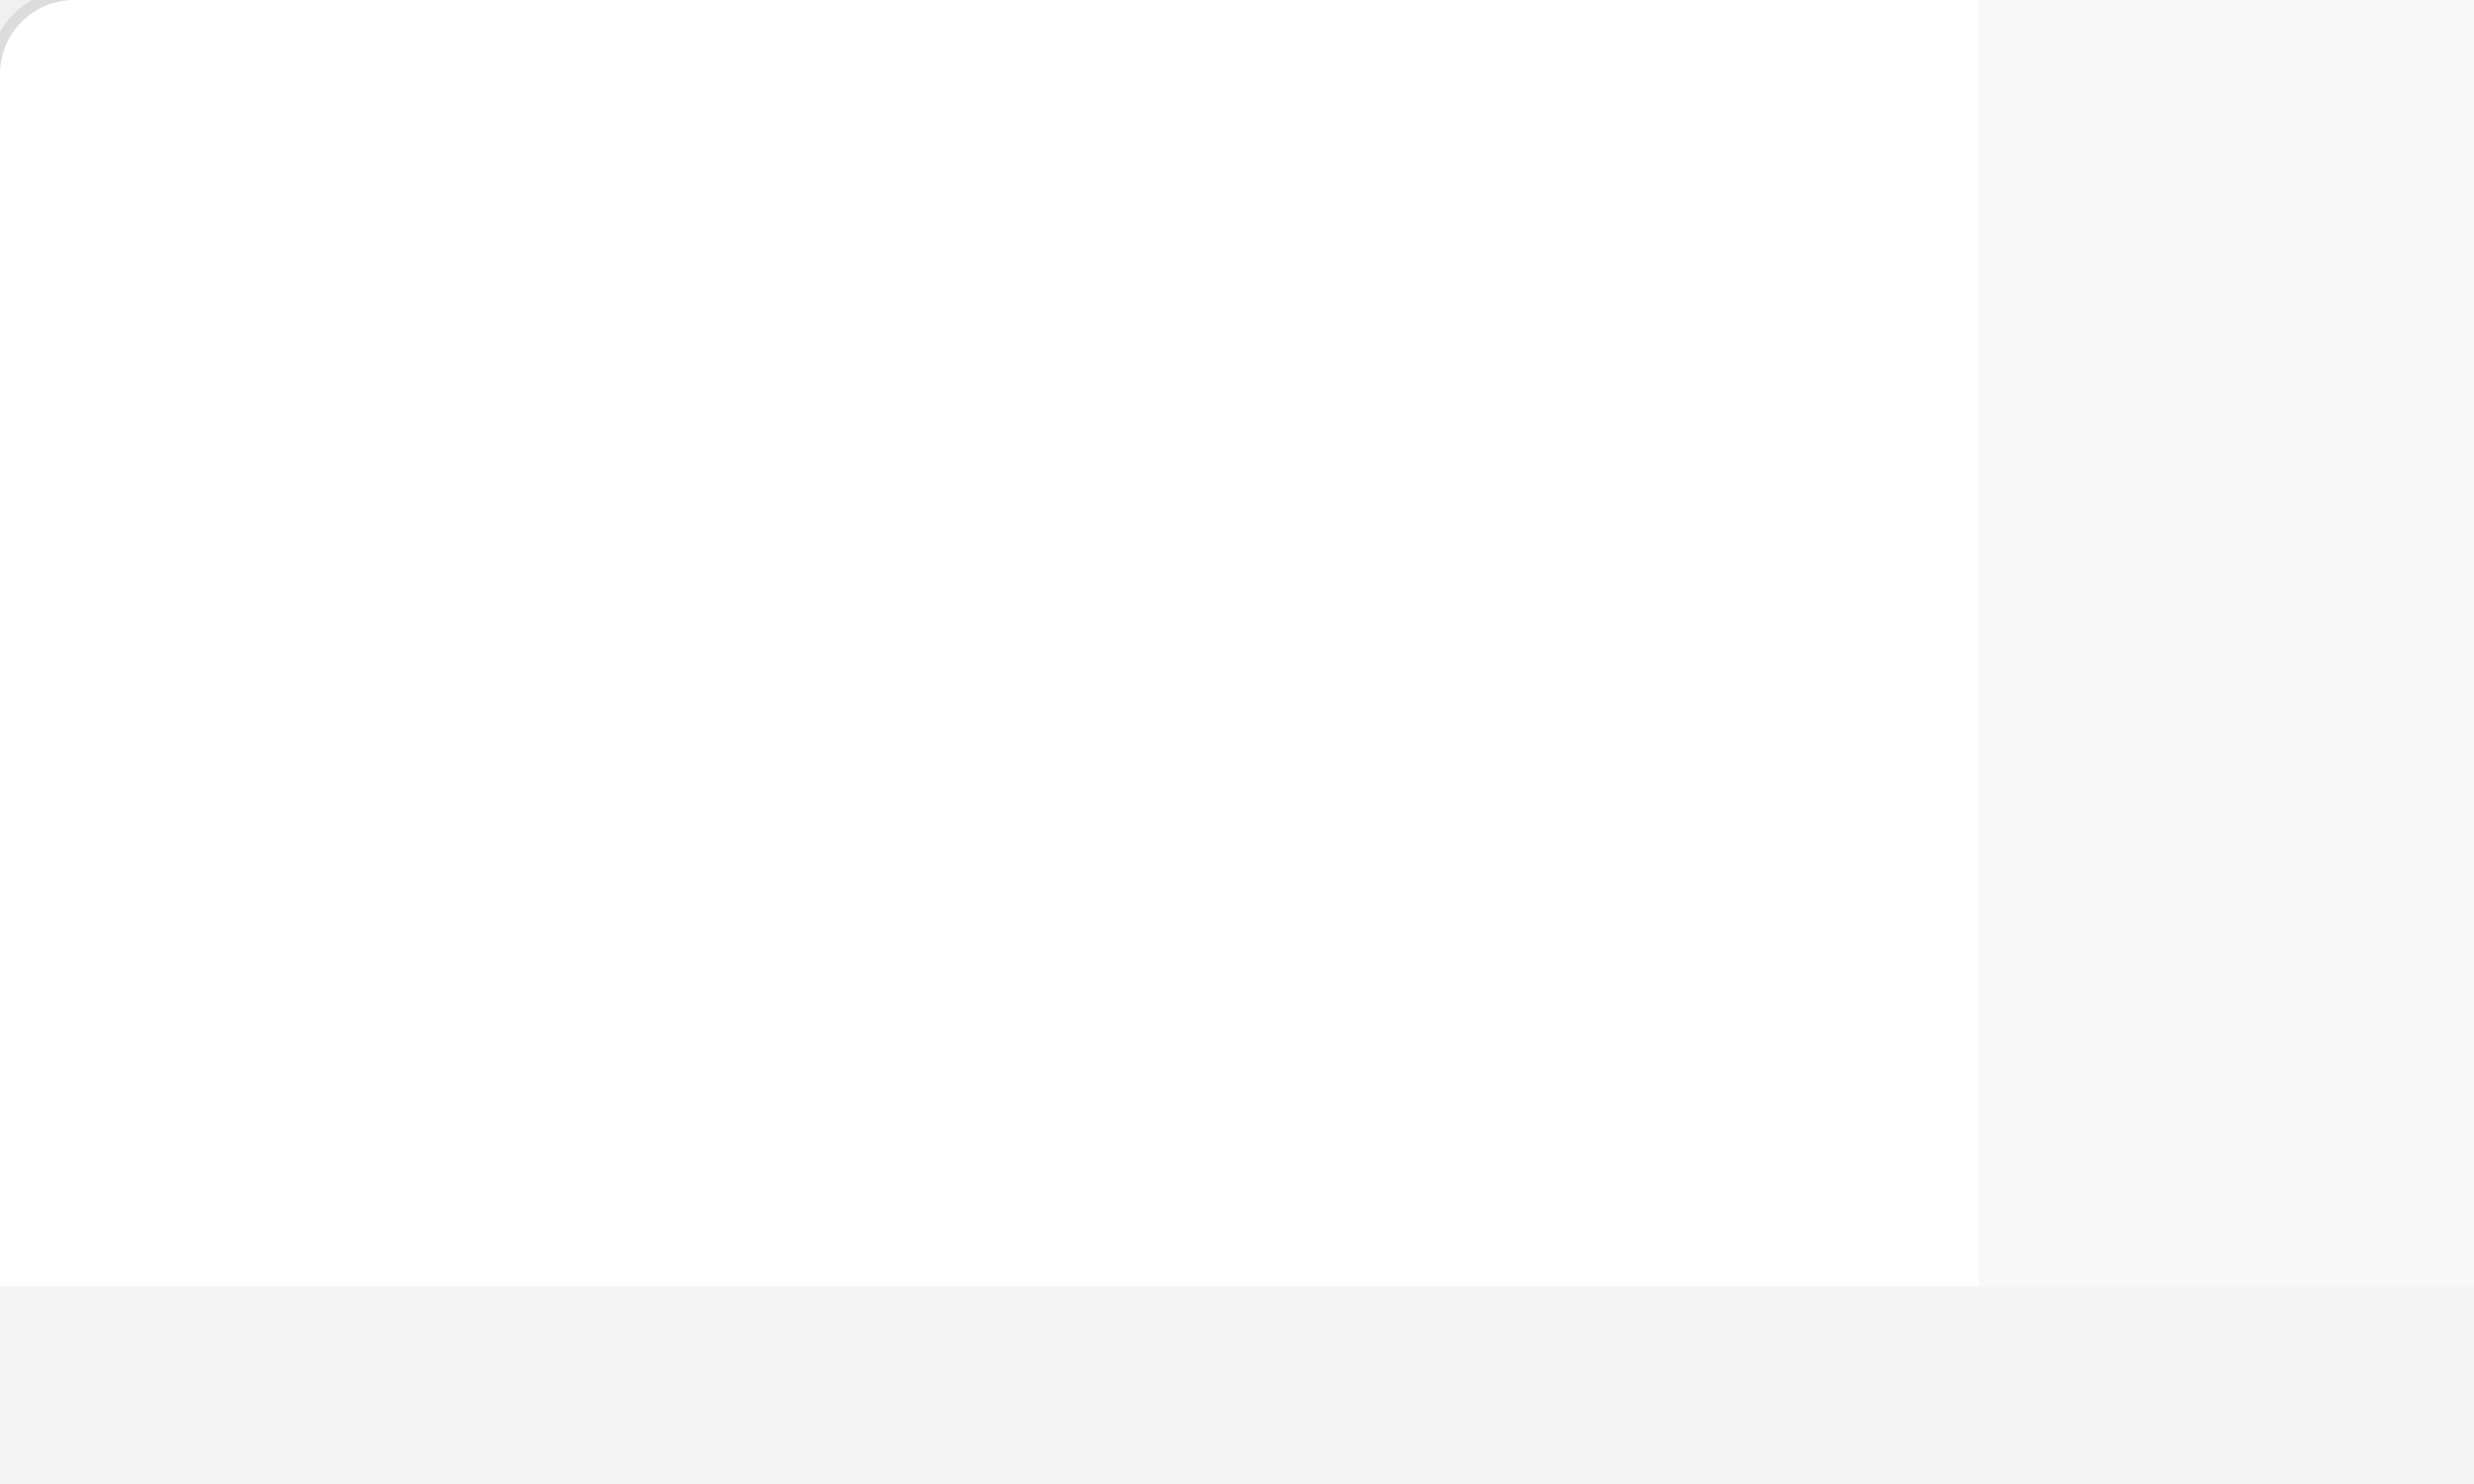
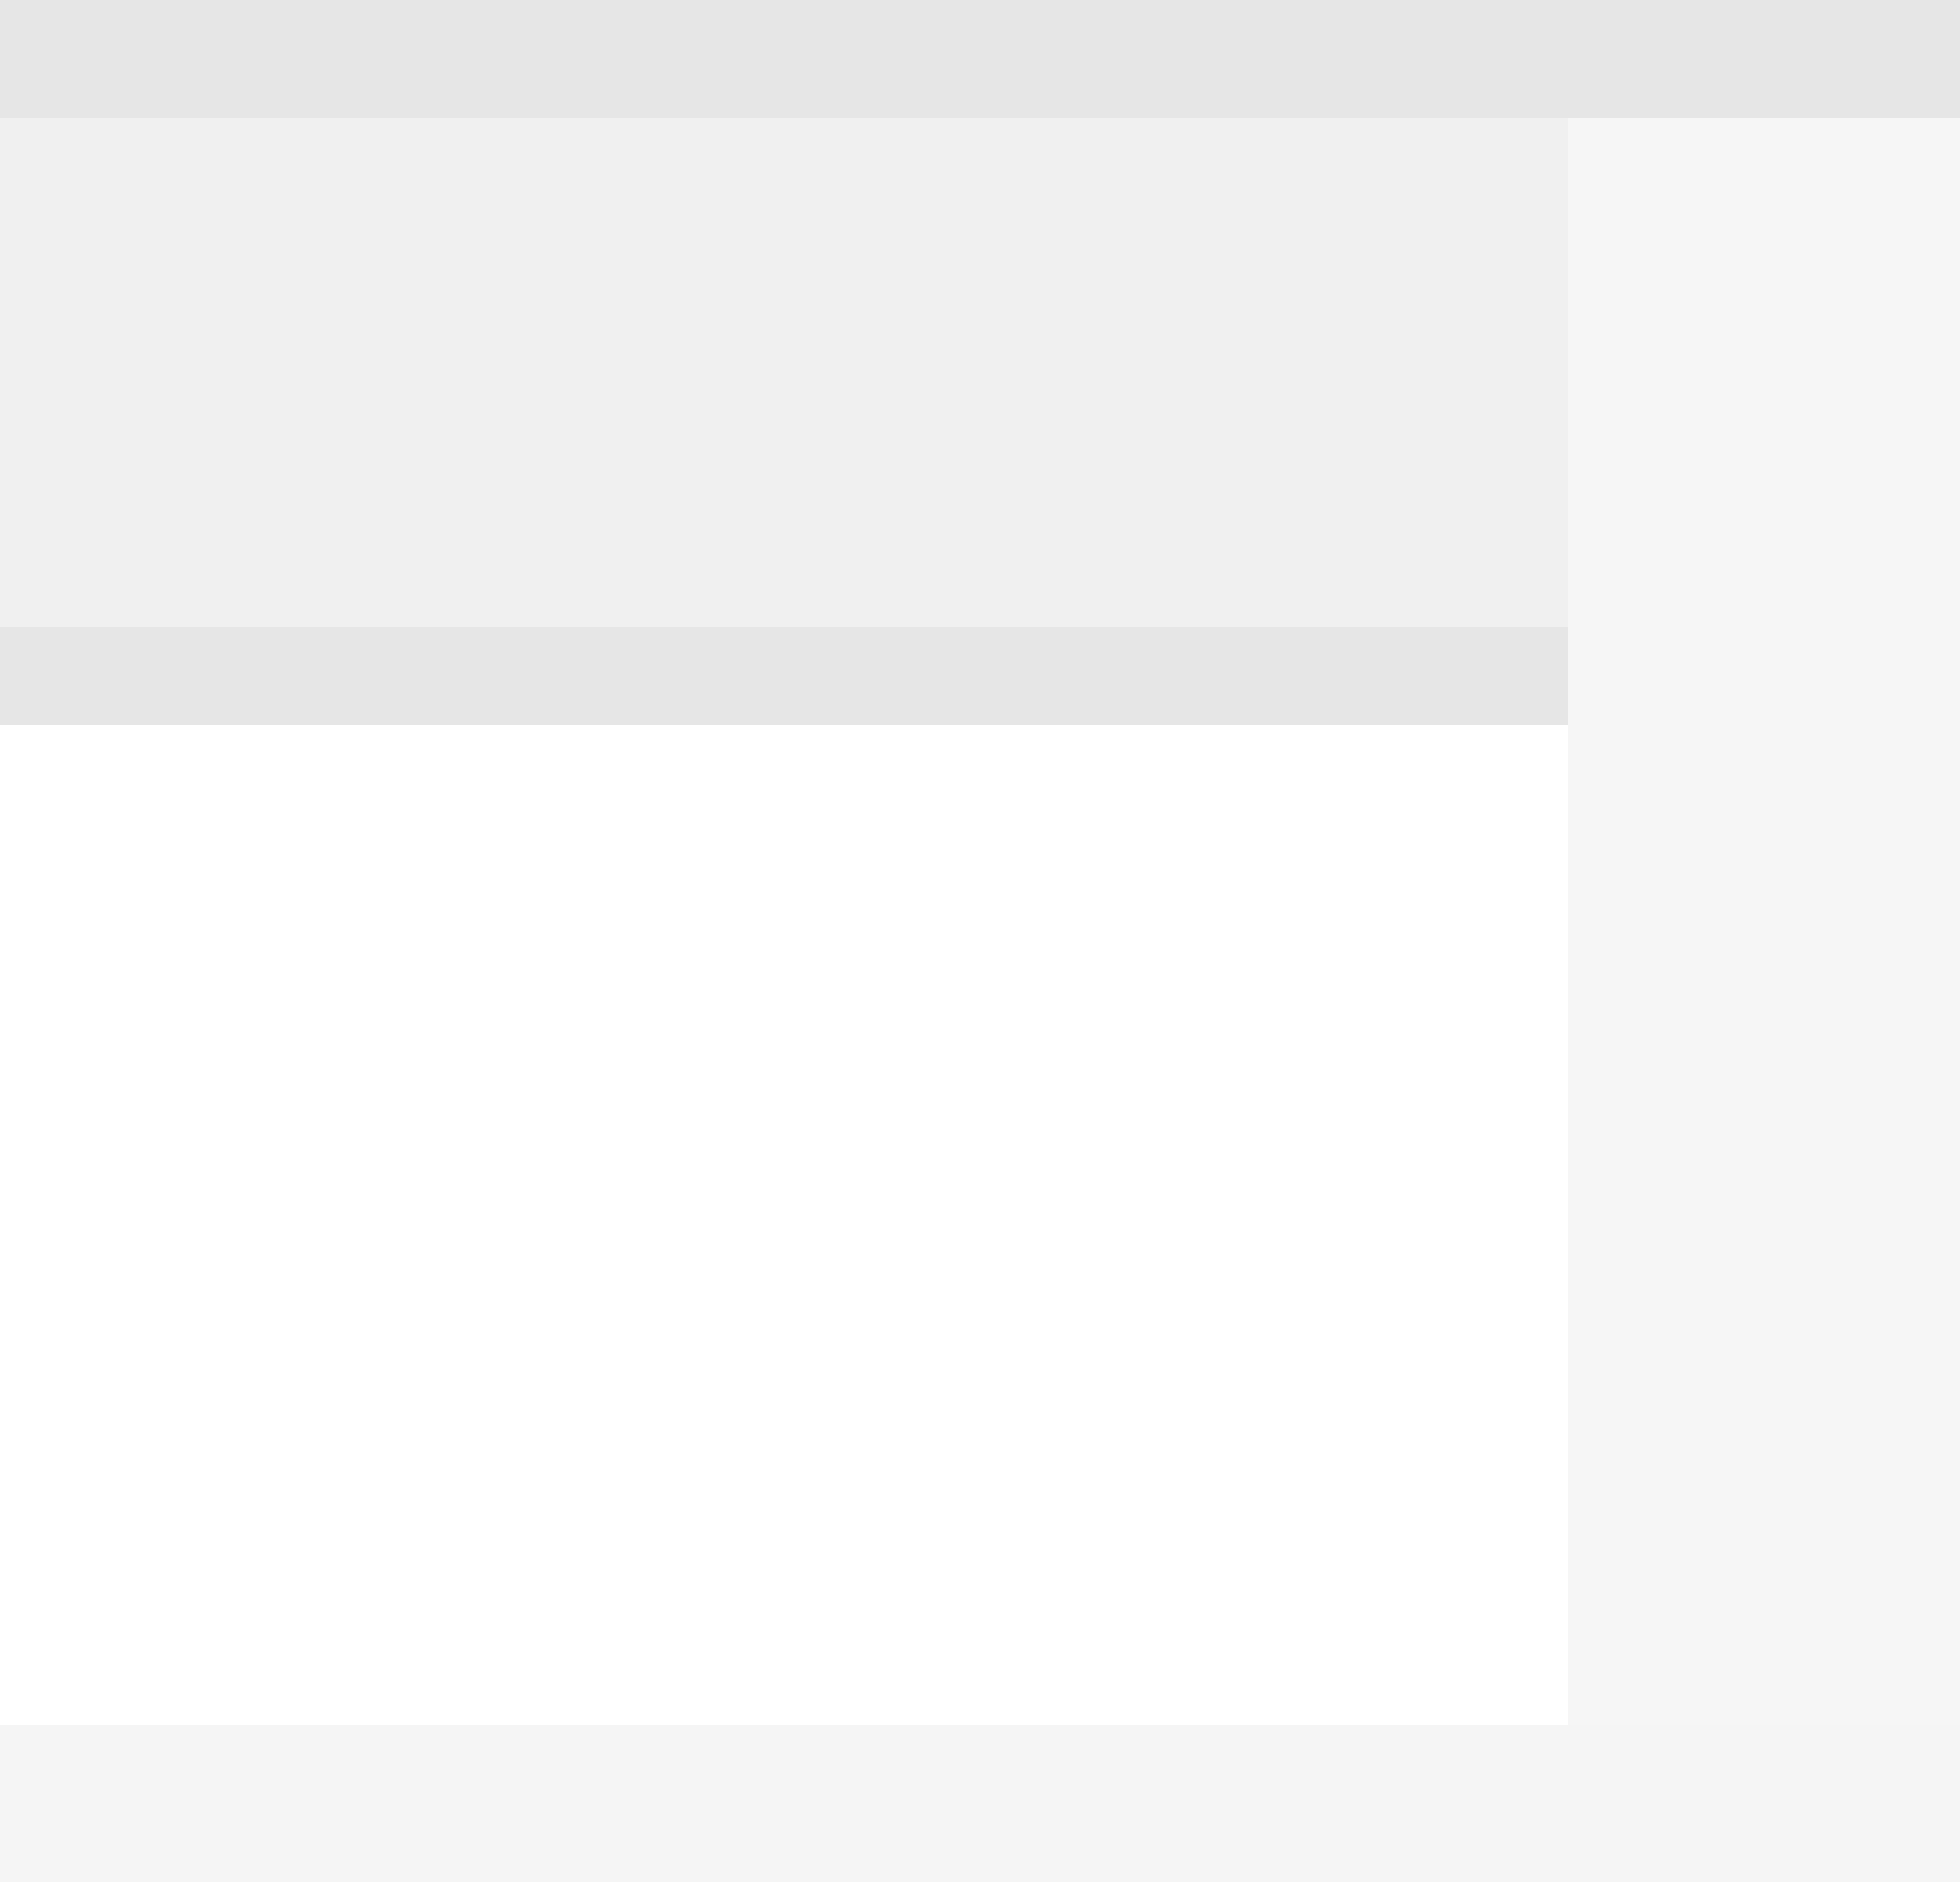
- <svg xmlns="http://www.w3.org/2000/svg" width="300" height="180" viewBox="0 0 100 60">
-   <g id="paperscrape-outline" fill="#dcdcdc" stroke="#dcdcdc" stroke-width="0.9" stroke-linejoin="round" stroke-linecap="round">
-     <rect x="0" y="0" width="100" height="60" rx="3" />
-     <rect x="80" y="0" width="20" height="60" />
-     <rect x="0" y="52" width="100" height="8" />
-   </g>
-   <rect x="0" y="0" width="100" height="60" rx="3" fill="#ffffff" />
-   <rect x="80" y="0" width="20" height="60" fill="#f8f8f8" />
-   <rect x="0" y="52" width="100" height="8" fill="#f5f5f5" />
+ <svg xmlns="http://www.w3.org/2000/svg" width="300" height="288" viewBox="0 0 100 96">
+   <rect x="0" y="0" width="100" height="96" rx="3" fill="#ffffff" />
+   <rect x="0" y="0" width="100" height="36" fill="#f0f0f0" />
+   <rect x="0" y="0" width="100" height="6" fill="#e6e6e6" />
+   <rect x="0" y="32" width="100" height="5" fill="#e6e6e6" />
+   <rect x="80" y="6" width="20" height="90" fill="#f6f6f6" />
+   <rect x="0" y="88" width="100" height="8" fill="#f5f5f5" />
</svg>
